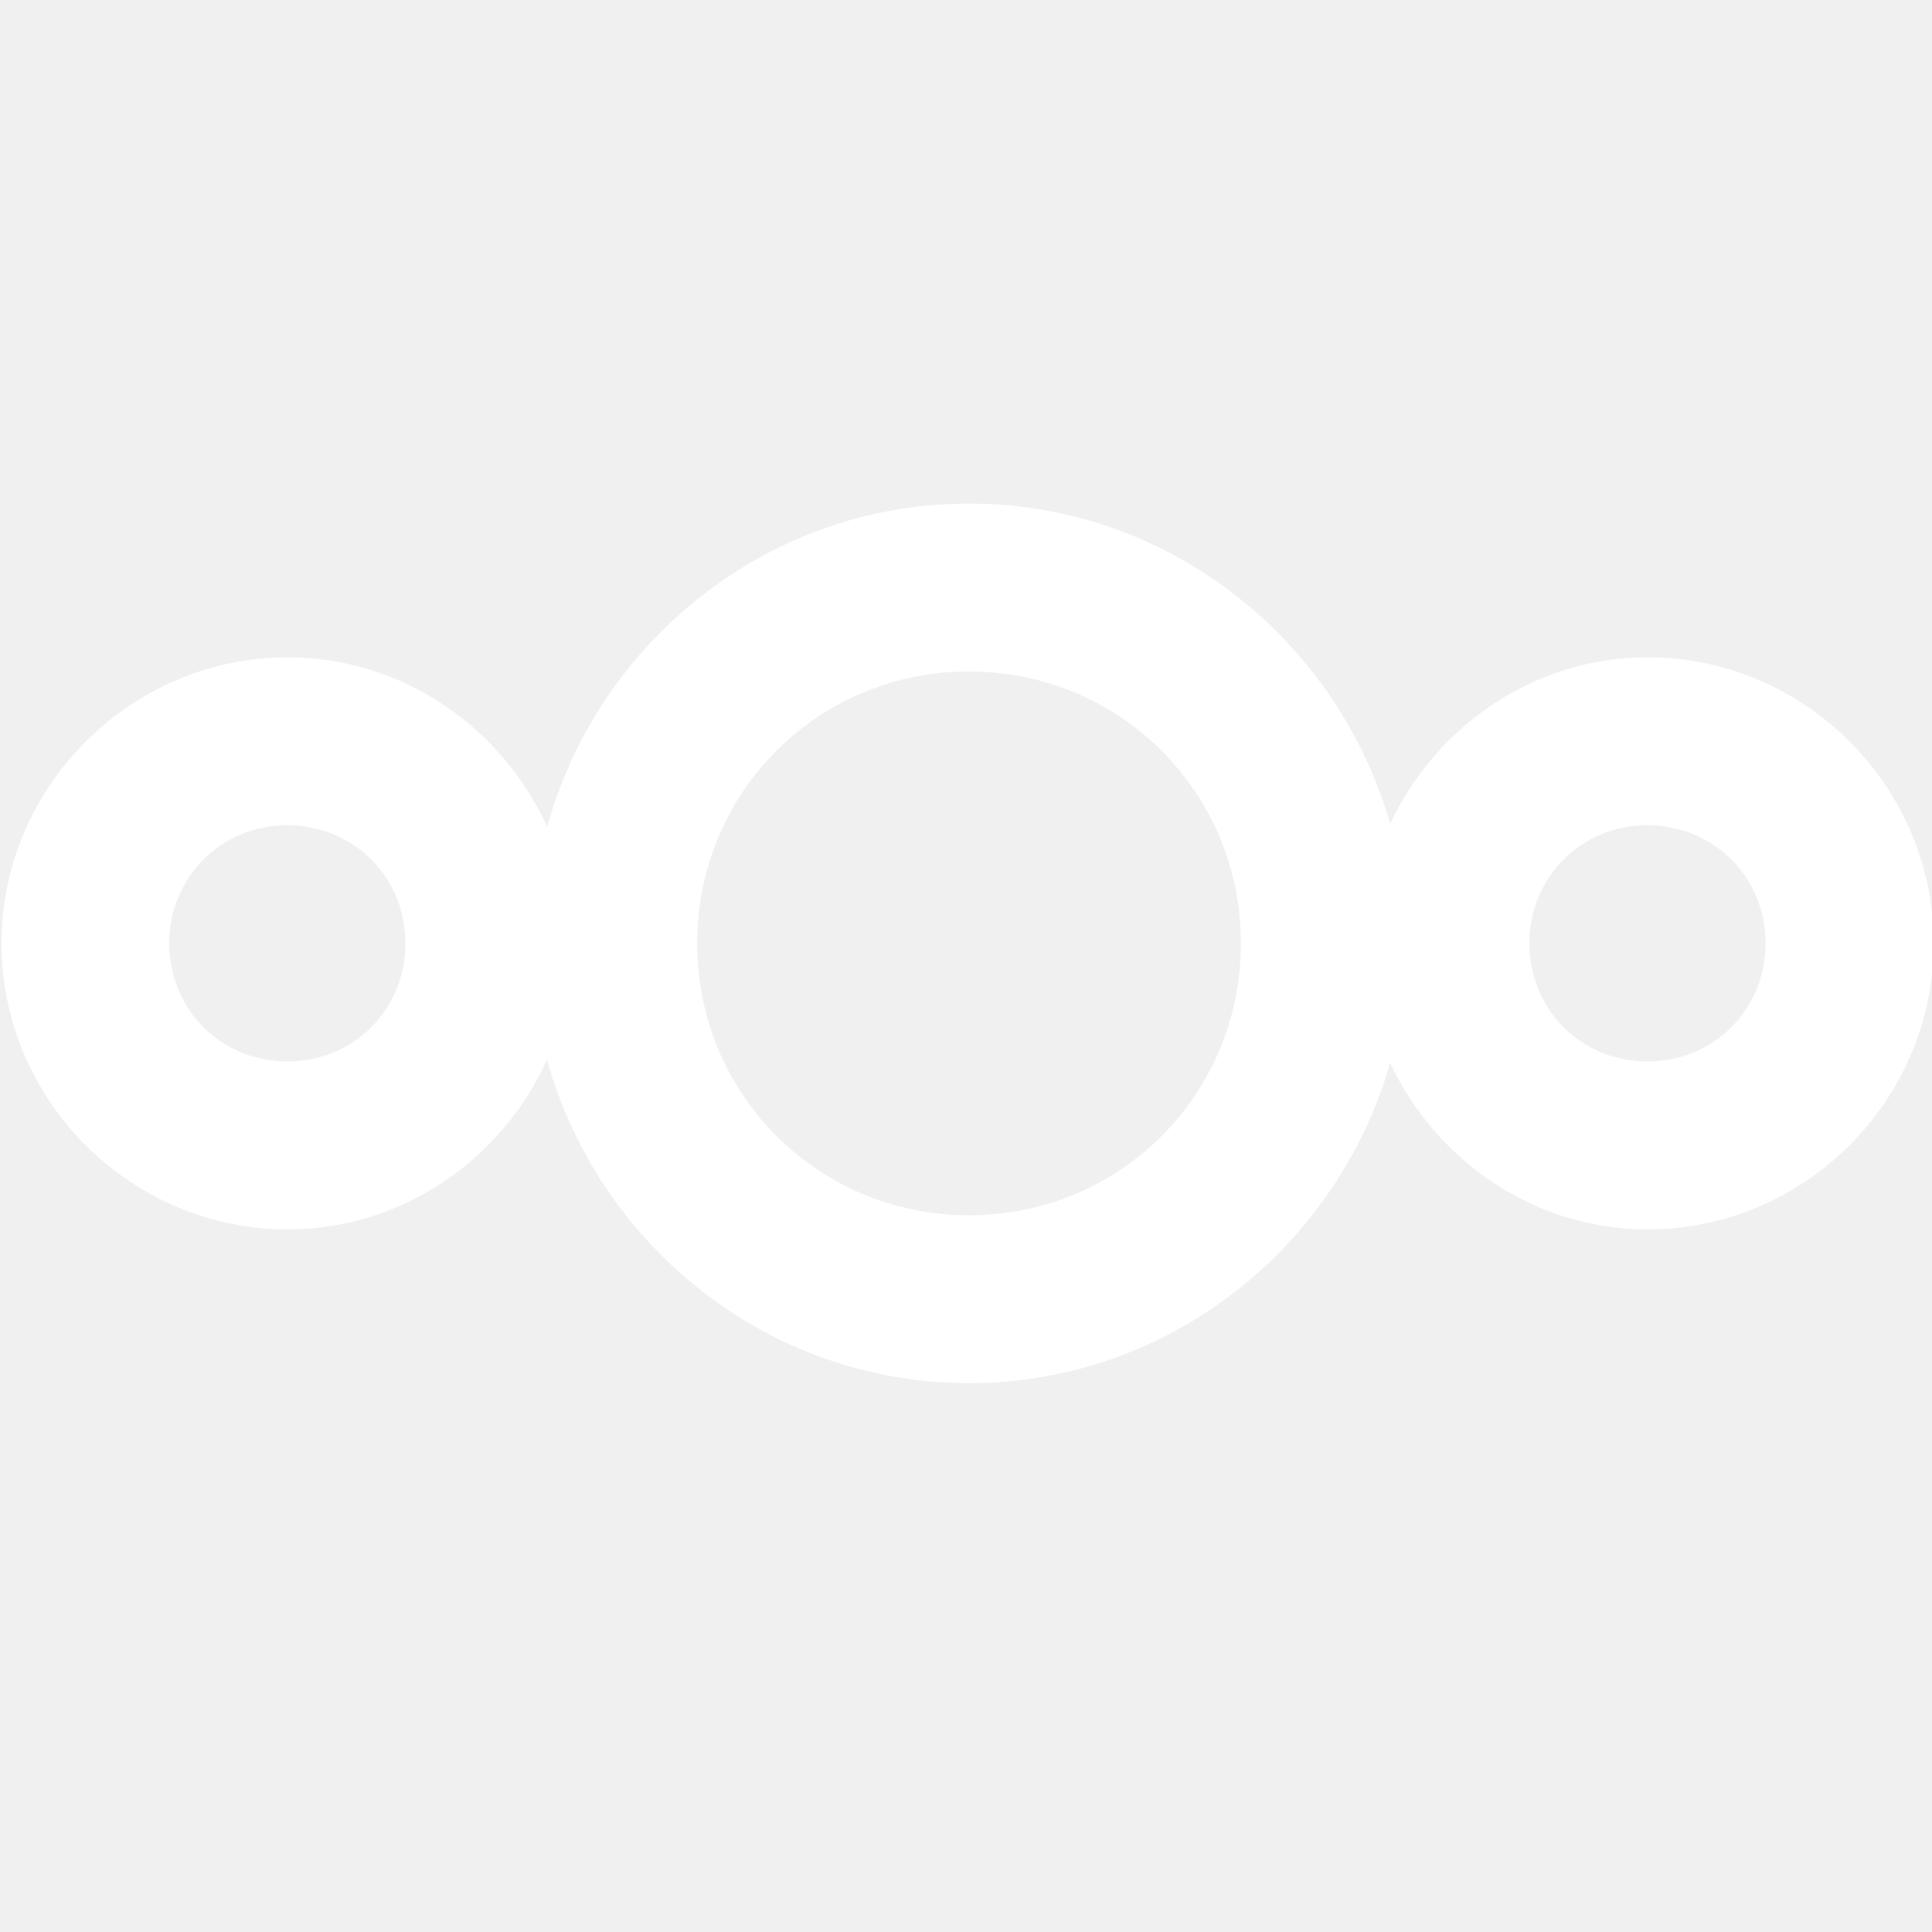
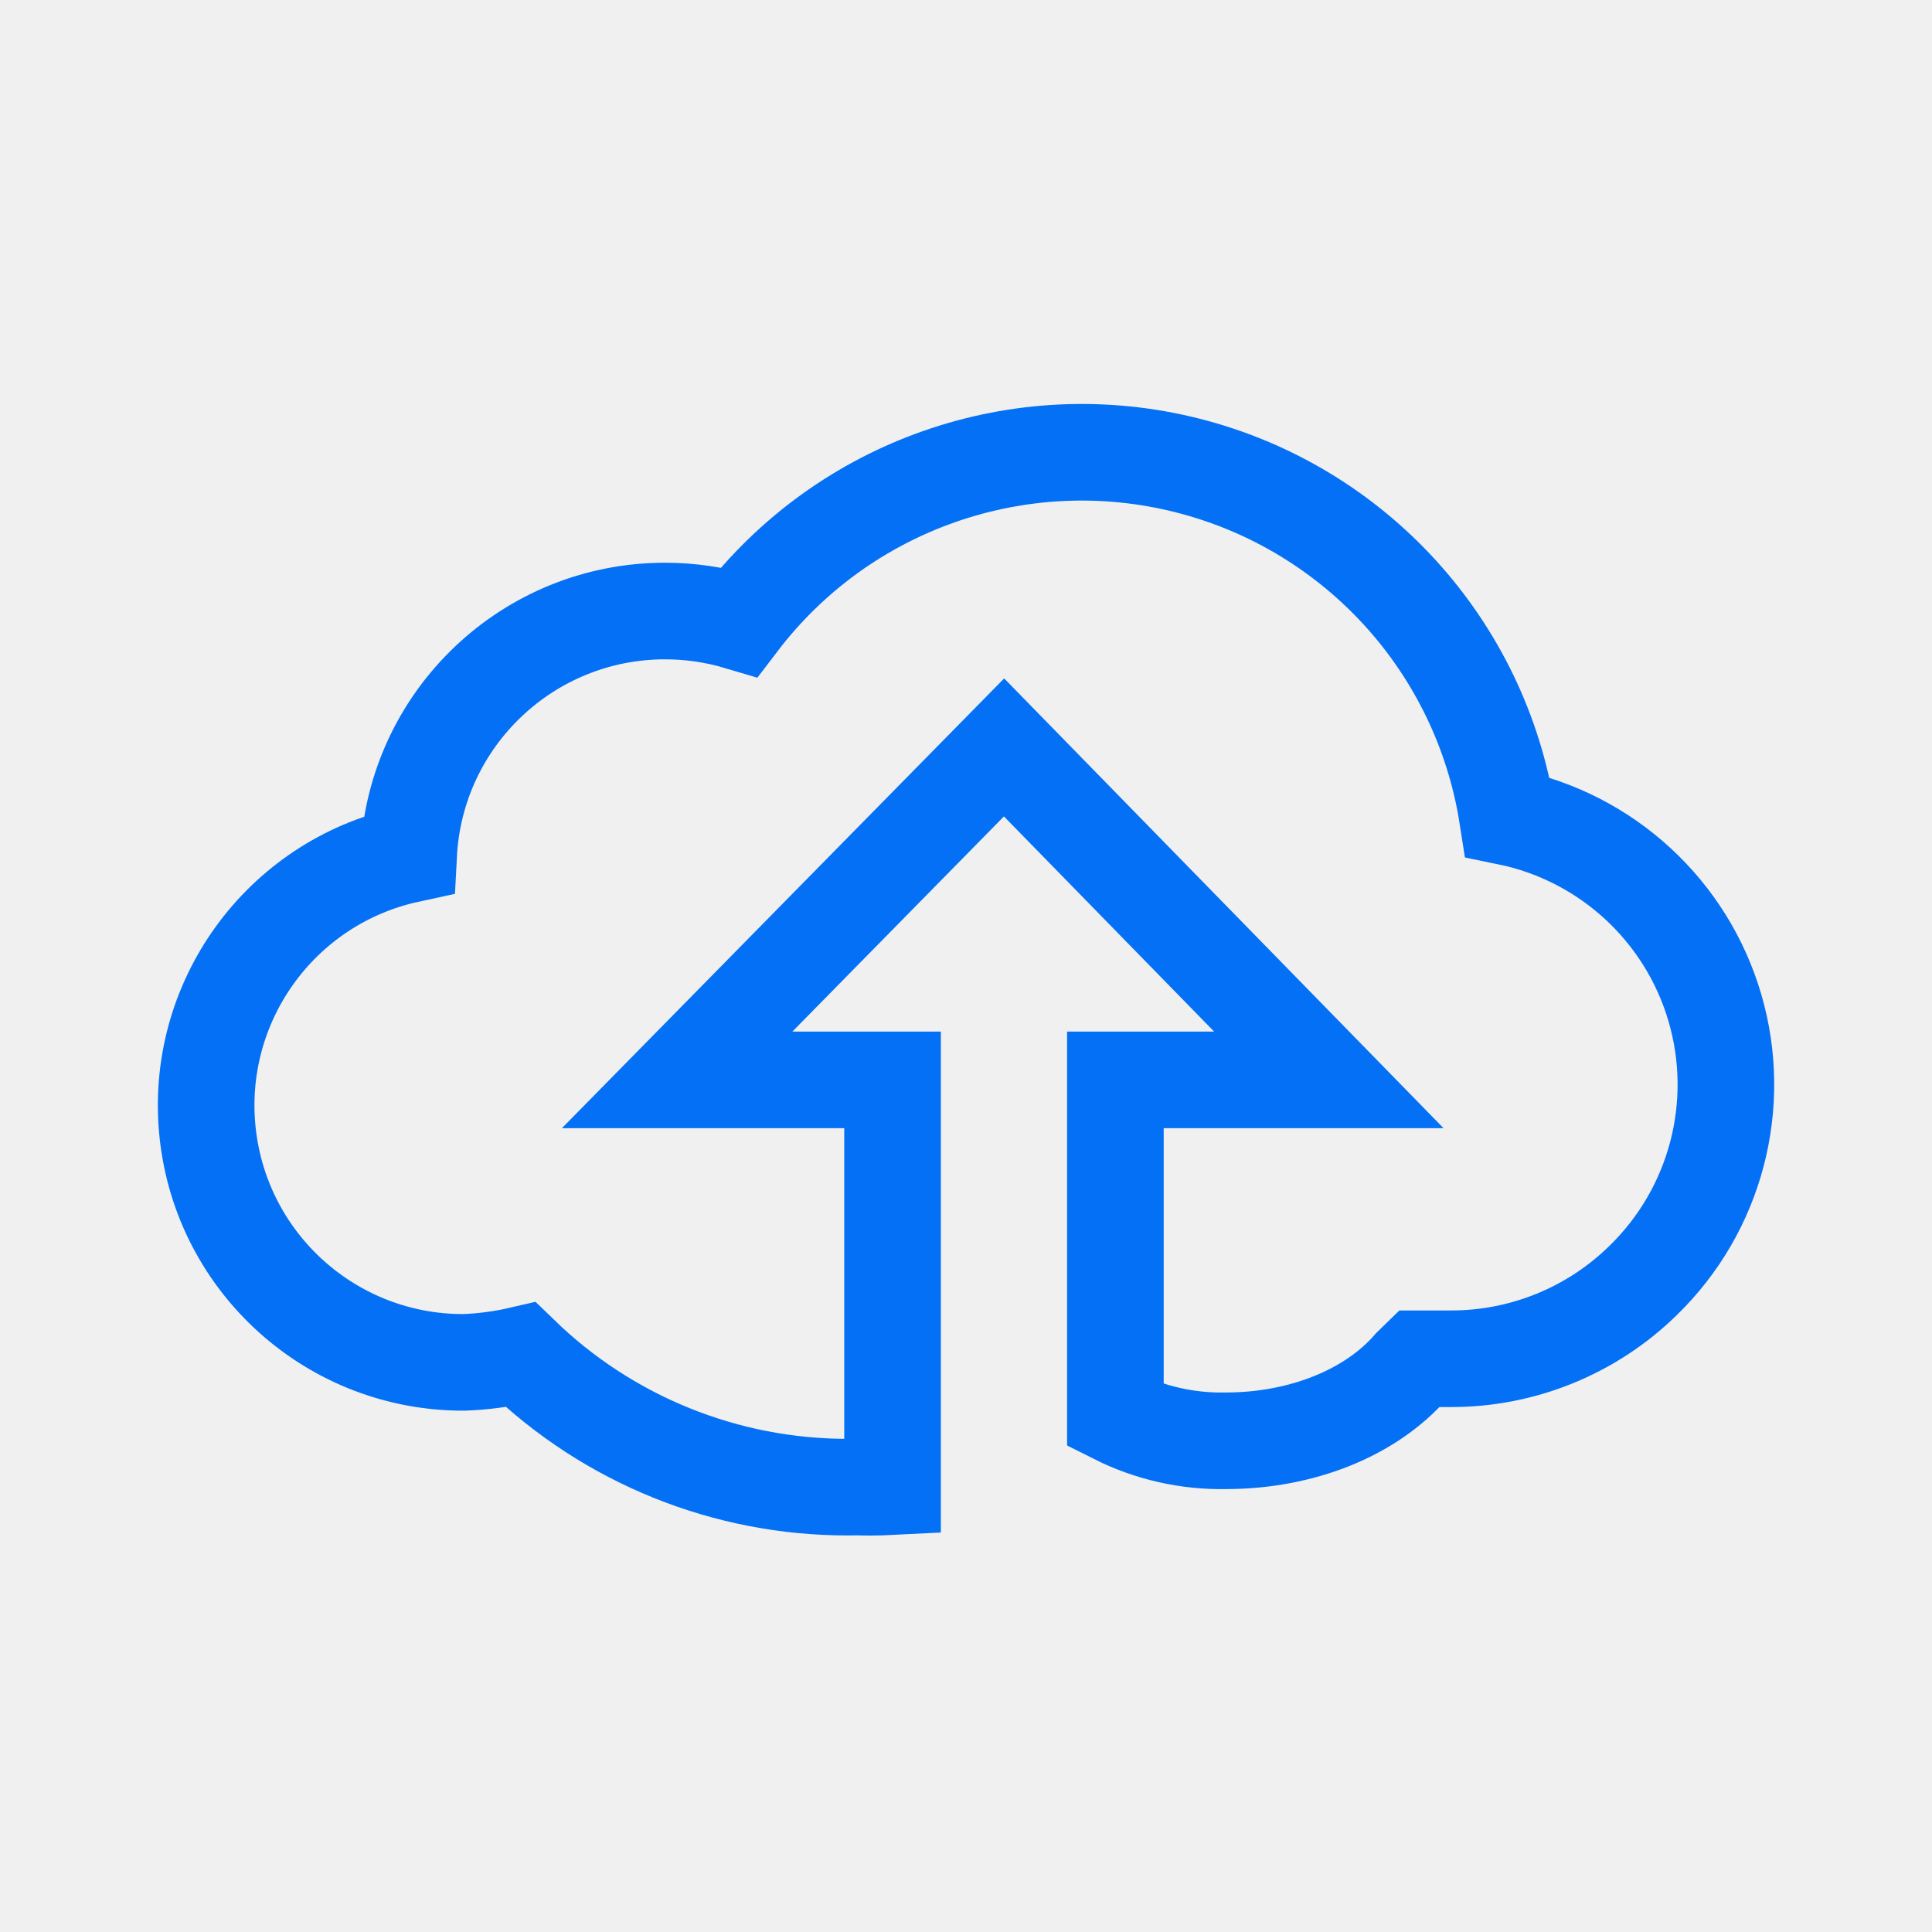
- <svg xmlns="http://www.w3.org/2000/svg" version="1.1" id="svg2" x="0px" y="0px" viewBox="0 0 1024 1024" style="enable-background:new 0 0 1024 1024;" xml:space="preserve">
-   <style type="text/css">
- 	.st0{fill:#FFFFFF;}
- </style>
-   <g>
- </g>
-   <path id="path6" class="st0" d="M513.6,266.9c-106.7,0-196.3,73.1-223.6,171.3  c-23.9-52.6-76.5-89.8-137.6-89.8C69.2,348.5,0.8,416.9,0.8,500c0,83.2,68.4,151.6,151.6,151.6c61.1,0,113.7-37.3,137.5-89.9  c27.4,98.3,117,171.4,223.7,171.4c106.1,0,195.2-72.3,223.2-169.7c24.3,51.6,76.1,88.2,136.5,88.2c83.2,0,151.6-68.4,151.6-151.6  c0-83.2-68.4-151.6-151.6-151.6c-60.4,0-112.2,36.6-136.5,88.2C708.8,339.2,619.7,266.9,513.6,266.9L513.6,266.9z M513.6,355.9  c80.1,0,144.1,64,144.1,144.1c0,80.1-64,144.2-144.1,144.1c-80.1,0-144.1-64-144.1-144.1C369.5,419.9,433.5,355.9,513.6,355.9  L513.6,355.9z M152.3,437.4c35.1,0,62.6,27.5,62.6,62.6c0,35.1-27.5,62.6-62.6,62.6c-35.1,0-62.6-27.5-62.6-62.6  C89.8,464.9,117.2,437.4,152.3,437.4L152.3,437.4z M873.2,437.4c35.1,0,62.6,27.5,62.6,62.6c0,35.1-27.5,62.6-62.6,62.6  c-35.1,0-62.6-27.5-62.6-62.6C810.6,464.9,838.1,437.4,873.2,437.4L873.2,437.4z" />
+ <svg xmlns="http://www.w3.org/2000/svg" width="300" height="300" viewBox="0 0 300 300">
+   <defs>
+     <clipPath id="clip-MacOS_Sidebar_logo_simple">
+       <rect width="300" height="300" />
+     </clipPath>
+   </defs>
+   <g id="MacOS_Sidebar_logo_simple" data-name="MacOS Sidebar logo simple" clip-path="url(#clip-MacOS_Sidebar_logo_simple)">
+     <path id="Differenzmenge_12" data-name="Differenzmenge 12" d="M103.2,160.723c-.656,0-1.328,0-1.984-.031-.516.012-1.023.016-1.539.016A72.82,72.82,0,0,1,48.859,140.16a46.428,46.428,0,0,1-8.828,1.172,39.886,39.886,0,0,1-8.586-78.867,39.864,39.864,0,0,1,39.844-37.8,40.279,40.279,0,0,1,11.484,1.684,66.9,66.9,0,0,1,119.3,30.281,42.426,42.426,0,0,1,21.078,71.969,42.524,42.524,0,0,1-29.914,12.172c-.18,0-.344,0-.508,0h-4.391l-1.2,1.168c-6.273,7.246-17.039,11.57-28.8,11.57a36.578,36.578,0,0,1-17.148-3.891V97.473h33.148L123.9,45.844,73.133,97.473h33.453v63.156C105.383,160.691,104.242,160.723,103.2,160.723Z" transform="translate(32.008 70.215)" fill="none" stroke="#0470f5" stroke-width="15" />
+   </g>
</svg>
